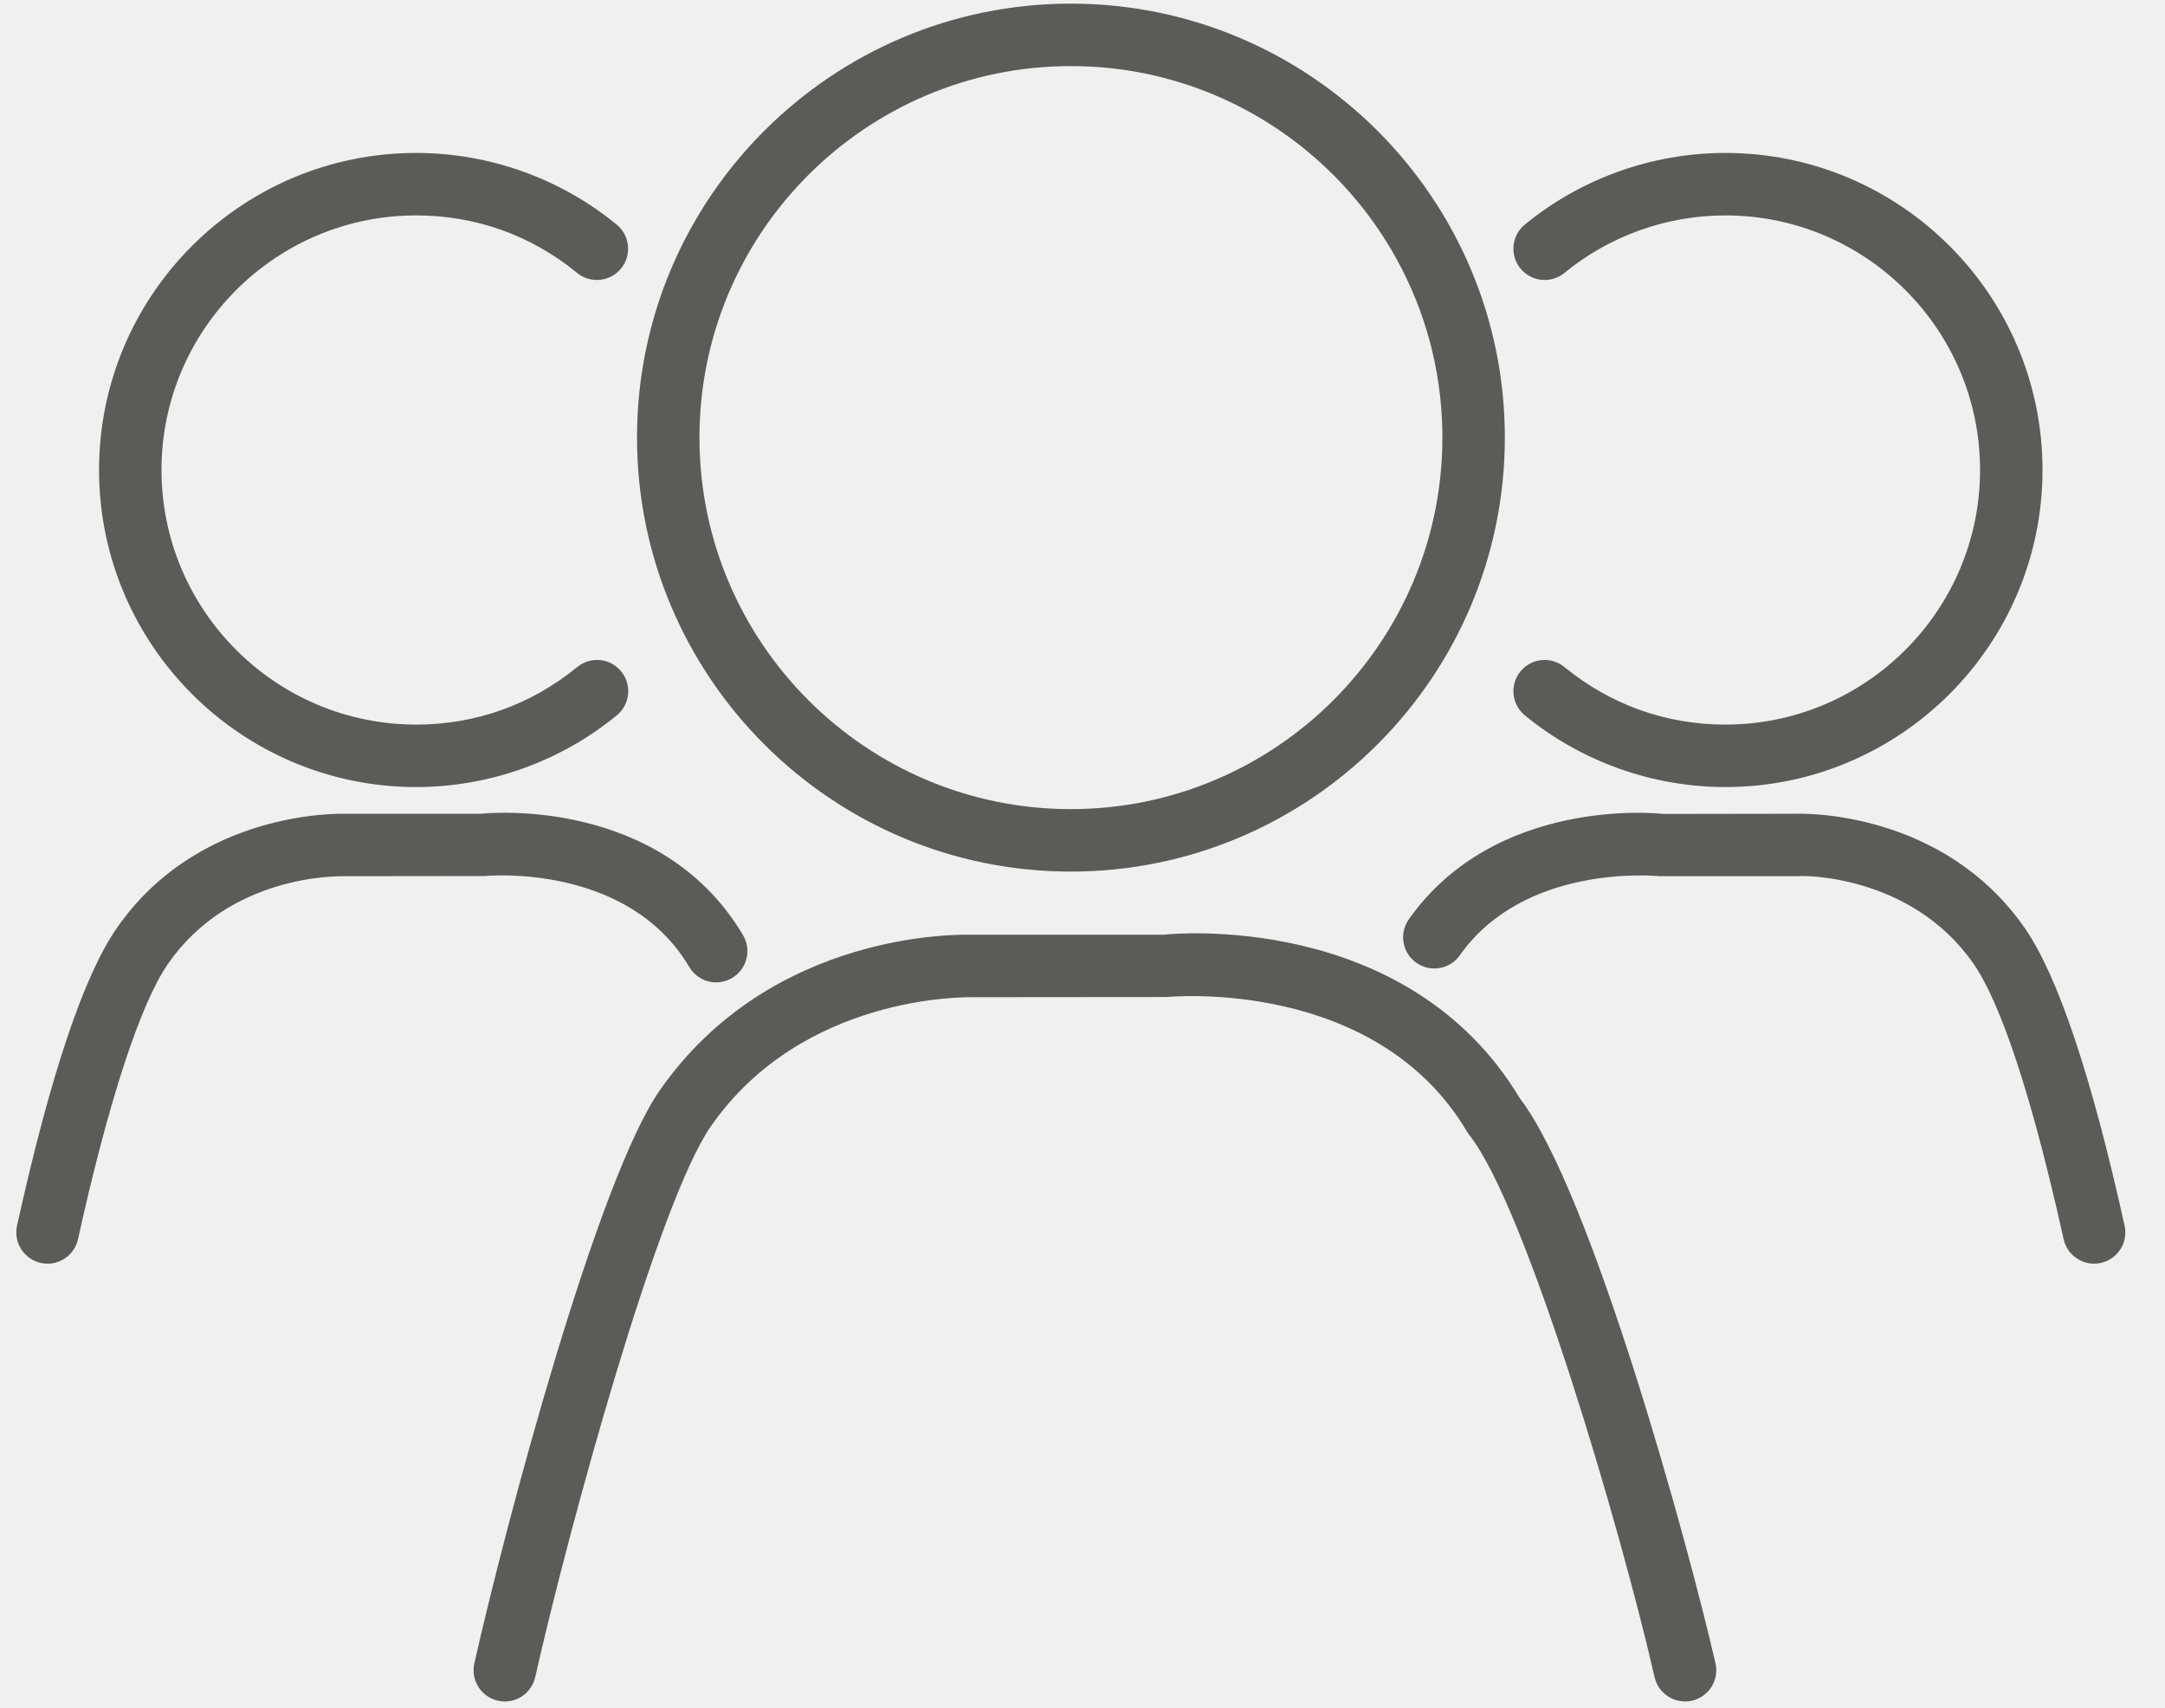
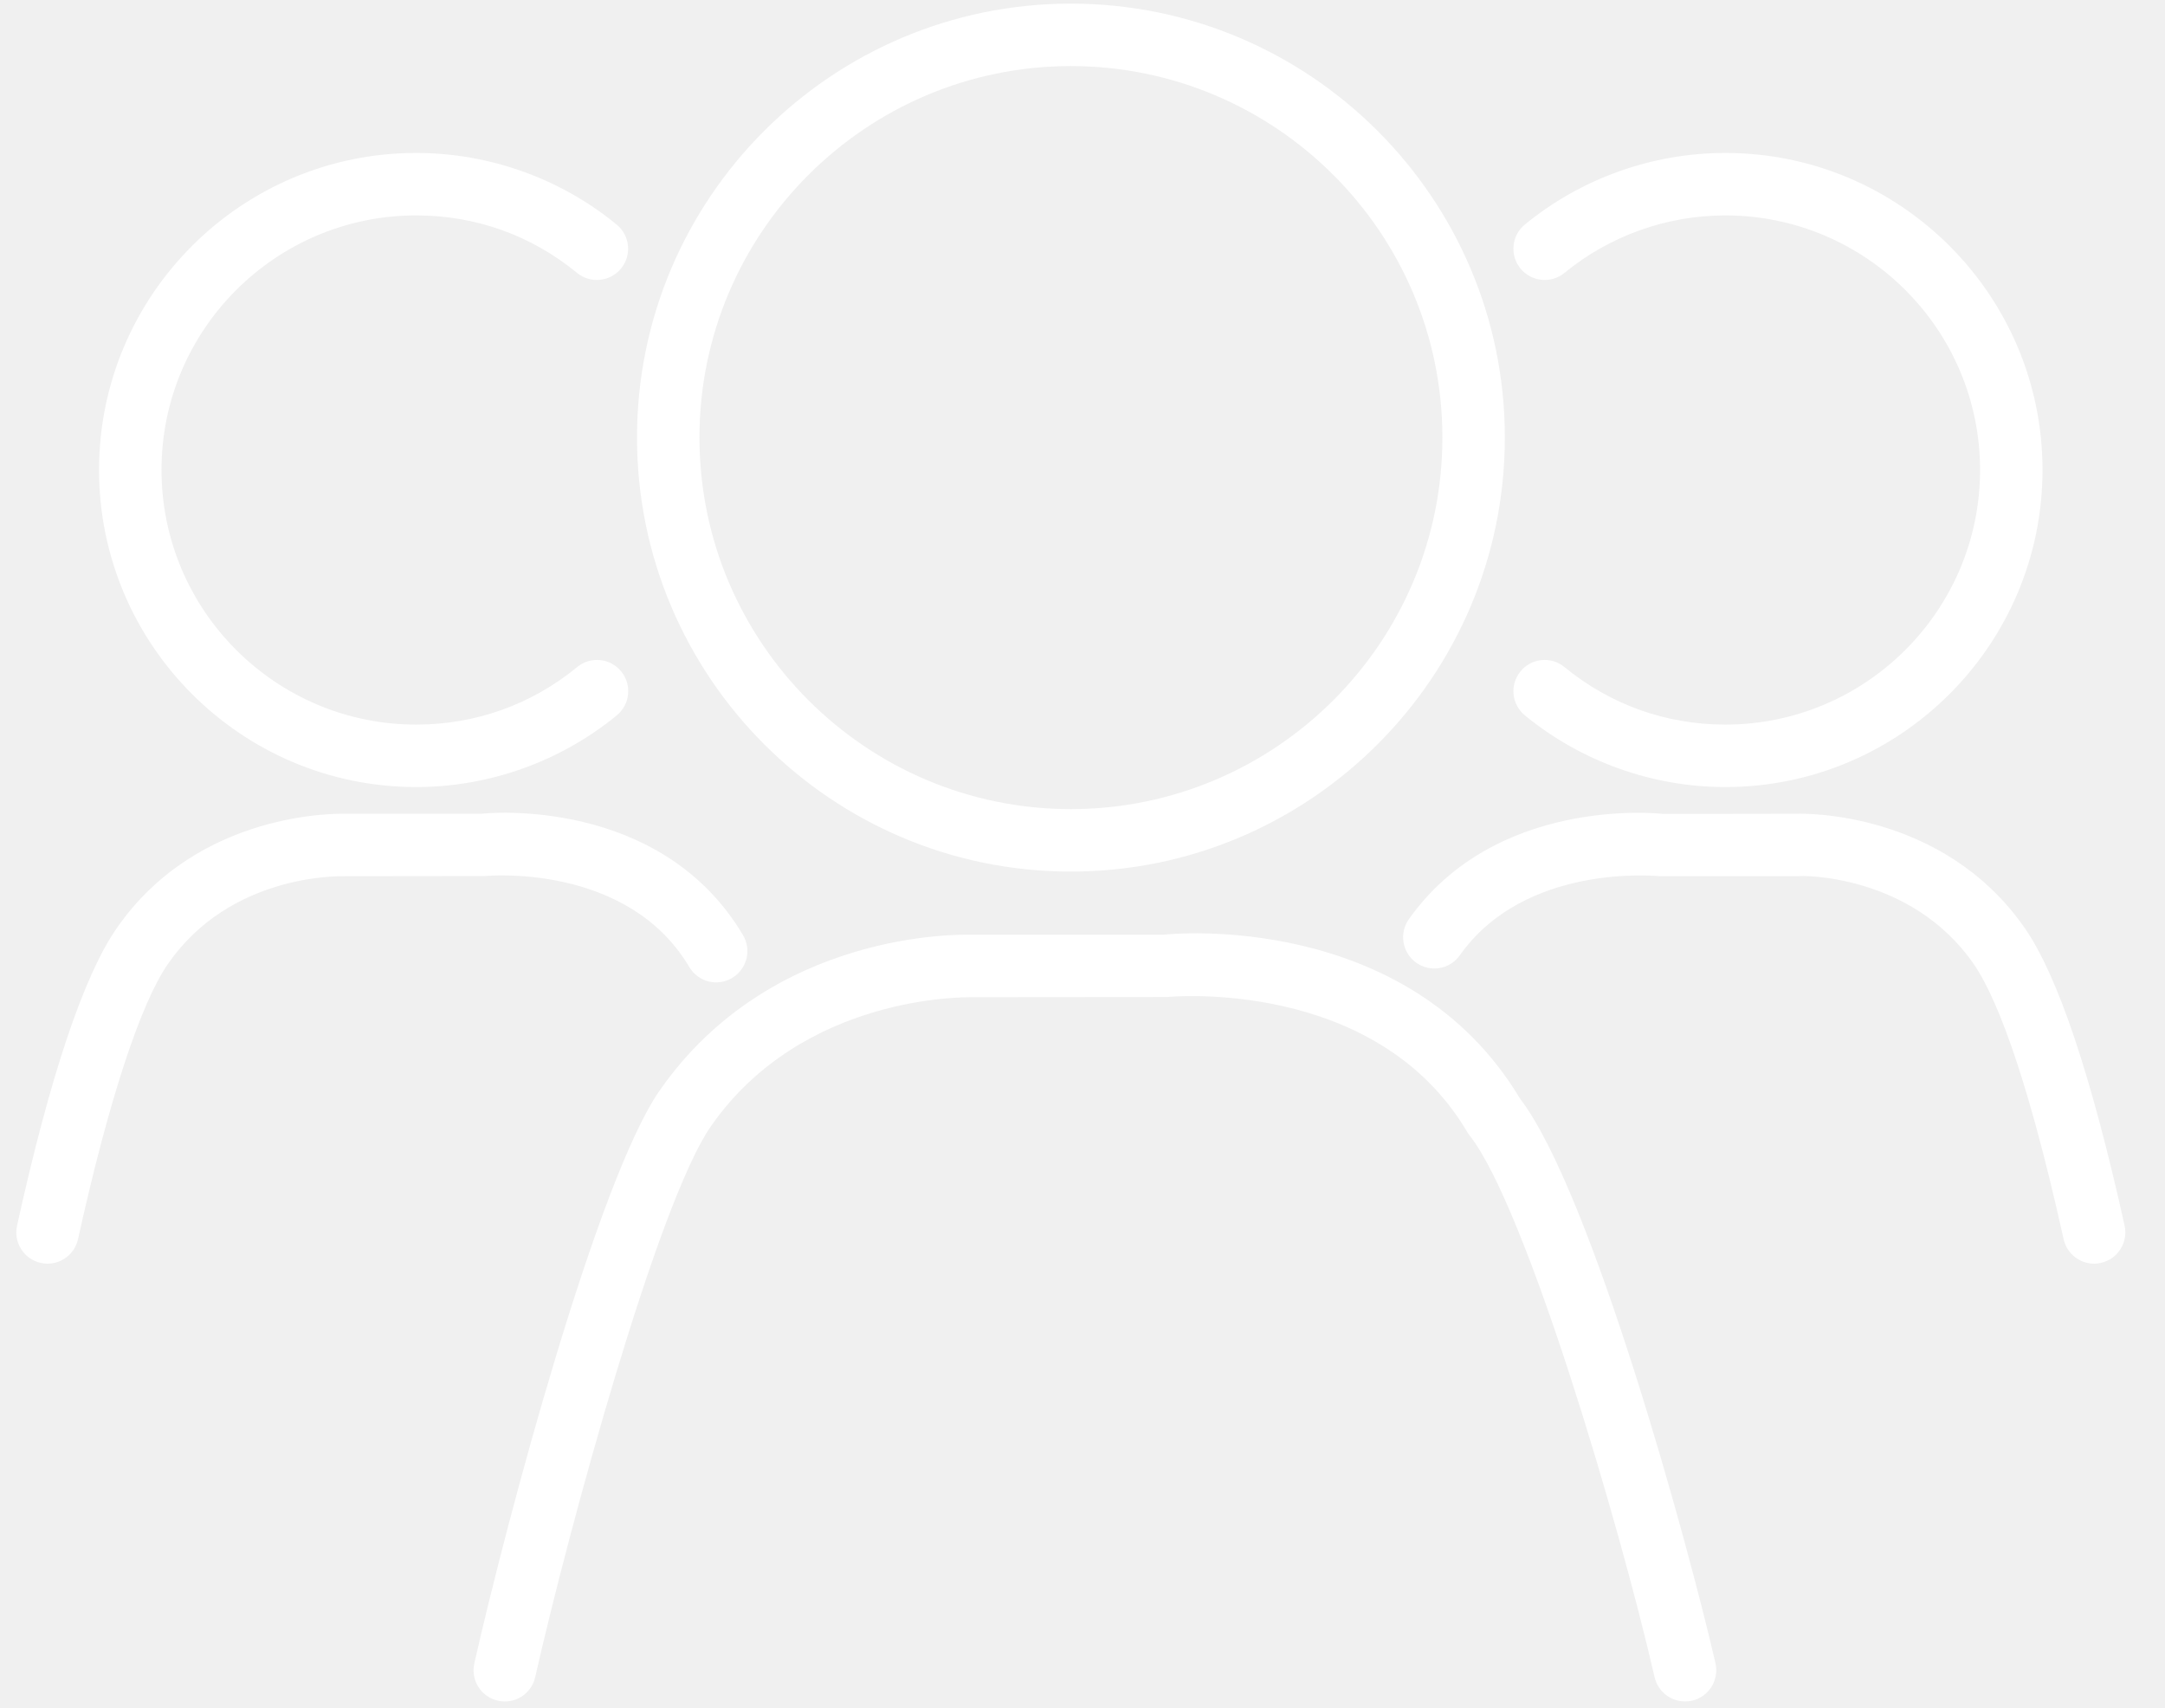
<svg xmlns="http://www.w3.org/2000/svg" width="52px" height="41px" viewBox="0 0 52 41" version="1.1">
  <defs />
  <g id="Page-1" stroke="none" stroke-width="1" fill="none" fill-rule="evenodd">
-     <g id="outline" transform="translate(-39, -702)" fill="#5B5B58">
+     <g id="outline" transform="translate(-39, -702)" fill="#FFF">
      <path d="M64.719,722.931 C70.467,722.931 75.144,718.255 75.144,712.507 C75.144,706.762 70.467,702.087 64.719,702.087 C58.974,702.087 54.3,706.762 54.3,712.507 C54.3,718.255 58.974,722.931 64.719,722.931 L64.719,722.931 Z M64.719,703.587 C69.64,703.587 73.644,707.589 73.644,712.507 C73.644,717.428 69.64,721.431 64.719,721.431 C59.801,721.431 55.8,717.428 55.8,712.507 C55.8,707.589 59.801,703.587 64.719,703.587 L64.719,703.587 Z M80.44,719.401 C79.014,719.401 77.678,718.923 76.575,718.019 C76.256,717.756 75.782,717.802 75.52,718.123 C75.257,718.443 75.304,718.916 75.624,719.179 C76.978,720.289 78.688,720.901 80.44,720.901 C84.641,720.901 88.058,717.485 88.058,713.286 C88.058,709.088 84.641,705.673 80.44,705.673 C78.686,705.673 76.976,706.284 75.623,707.394 C75.304,707.656 75.257,708.129 75.52,708.449 C75.782,708.769 76.256,708.816 76.576,708.554 C77.66,707.663 79.033,707.173 80.44,707.173 C83.813,707.173 86.558,709.915 86.558,713.286 C86.558,716.658 83.813,719.401 80.44,719.401 L80.44,719.401 Z M75.503,728.374 C72.794,723.859 67.107,724.424 66.946,724.448 L62.313,724.448 C62.109,724.444 57.533,724.324 54.844,728.189 C53.353,730.327 51.163,738.531 50.393,741.945 C50.301,742.35 50.555,742.751 50.959,742.842 C51.363,742.935 51.764,742.68 51.855,742.275 C52.665,738.69 54.801,730.874 56.075,729.047 C58.287,725.867 62.23,725.955 62.287,725.948 L67.026,725.944 C67.076,725.938 72.037,725.461 74.238,729.18 C74.255,729.209 74.274,729.237 74.295,729.264 C75.646,730.969 77.908,738.643 78.741,742.278 C78.821,742.625 79.13,742.86 79.472,742.86 C79.527,742.86 79.583,742.854 79.64,742.842 C80.043,742.749 80.296,742.347 80.203,741.942 C79.549,739.091 77.231,730.623 75.503,728.374 L75.503,728.374 Z M48.996,720.901 C50.749,720.901 52.461,720.289 53.815,719.179 C54.135,718.916 54.182,718.443 53.919,718.123 C53.656,717.802 53.184,717.756 52.864,718.019 C51.761,718.923 50.424,719.401 48.996,719.401 C45.623,719.401 42.879,716.658 42.879,713.286 C42.879,709.915 45.623,707.173 48.996,707.173 C50.424,707.173 51.76,707.65 52.86,708.554 C53.181,708.816 53.654,708.769 53.916,708.449 C54.179,708.129 54.132,707.656 53.812,707.394 C52.46,706.284 50.749,705.673 48.996,705.673 C44.796,705.673 41.379,709.088 41.379,713.286 C41.379,717.485 44.796,720.901 48.996,720.901 L48.996,720.901 Z M90.03,731.435 C89.231,727.831 88.424,725.427 87.632,724.288 C85.662,721.451 82.285,721.539 82.17,721.542 L78.946,721.547 C78.783,721.525 74.912,721.141 72.838,724.076 C72.599,724.414 72.68,724.883 73.018,725.121 C73.355,725.359 73.824,725.28 74.063,724.941 C75.62,722.736 78.752,723.032 78.864,723.042 L82.197,723.042 C82.223,723.023 84.891,722.97 86.401,725.144 C86.868,725.816 87.623,727.51 88.565,731.759 C88.643,732.108 88.953,732.347 89.297,732.347 C89.351,732.347 89.405,732.341 89.459,732.329 C89.864,732.239 90.119,731.839 90.03,731.435 L90.03,731.435 Z M55.556,725.223 C55.768,725.581 56.227,725.699 56.583,725.486 C56.94,725.275 57.058,724.815 56.847,724.459 C54.863,721.11 50.669,721.527 50.573,721.542 L47.295,721.542 C47.159,721.542 43.776,721.448 41.805,724.288 C41.009,725.433 40.203,727.838 39.409,731.435 C39.32,731.84 39.576,732.24 39.98,732.329 C40.035,732.341 40.089,732.347 40.142,732.347 C40.486,732.347 40.797,732.108 40.874,731.758 C41.604,728.449 42.372,726.1 43.037,725.144 C44.532,722.989 47.129,723.042 47.269,723.042 L50.652,723.038 C50.687,723.034 54.07,722.714 55.556,725.223 L55.556,725.223 Z" id="Fill-92" />
    </g>
  </g>
</svg>
